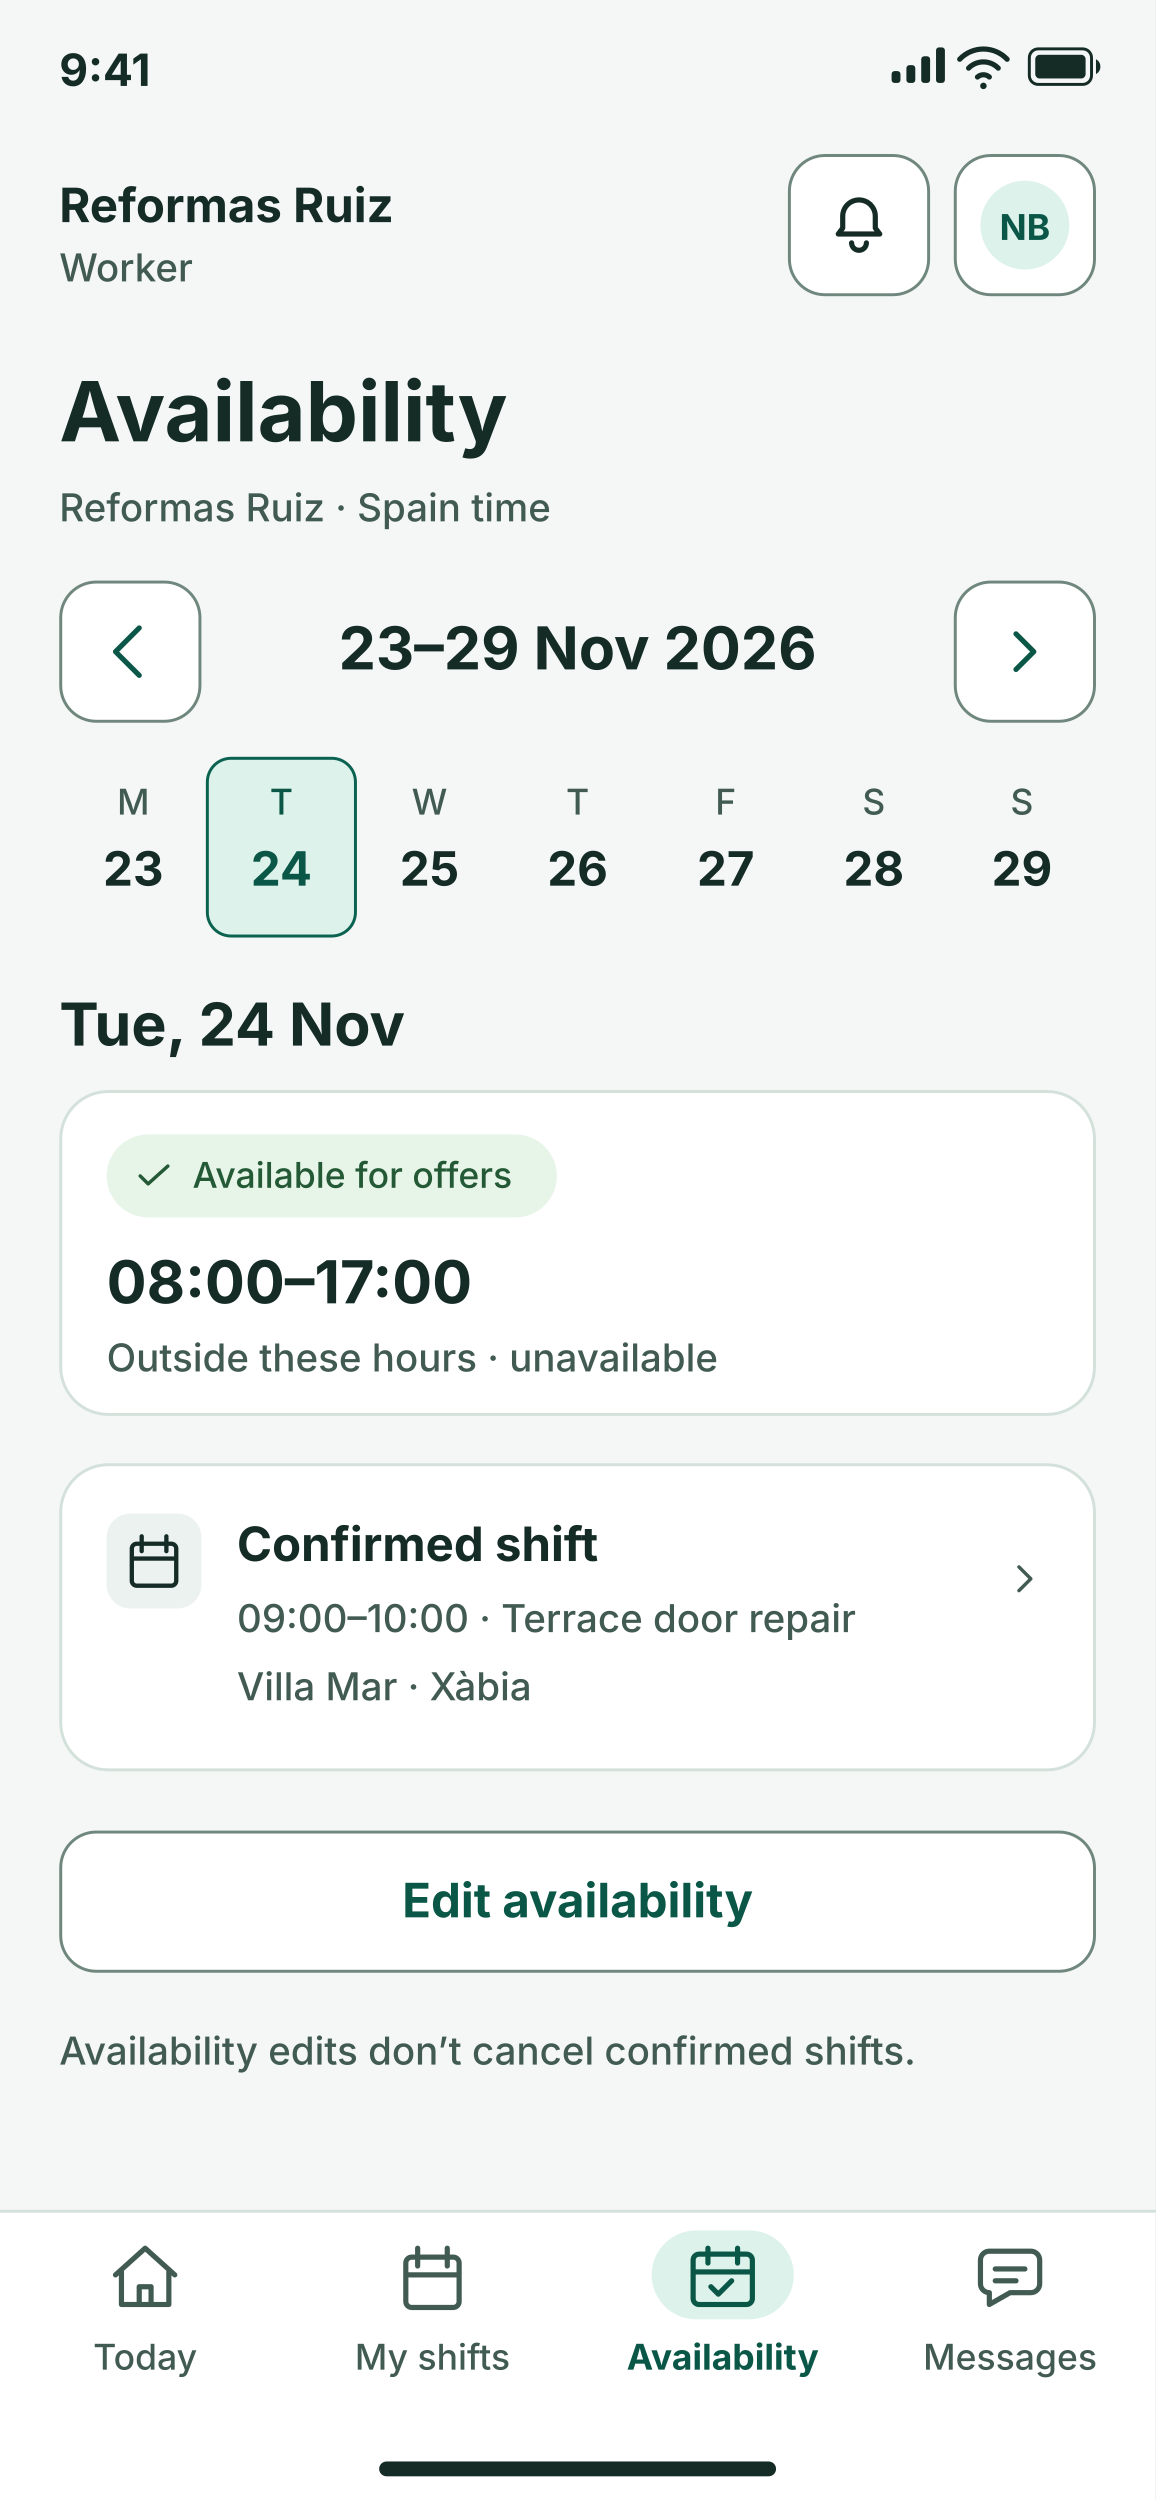
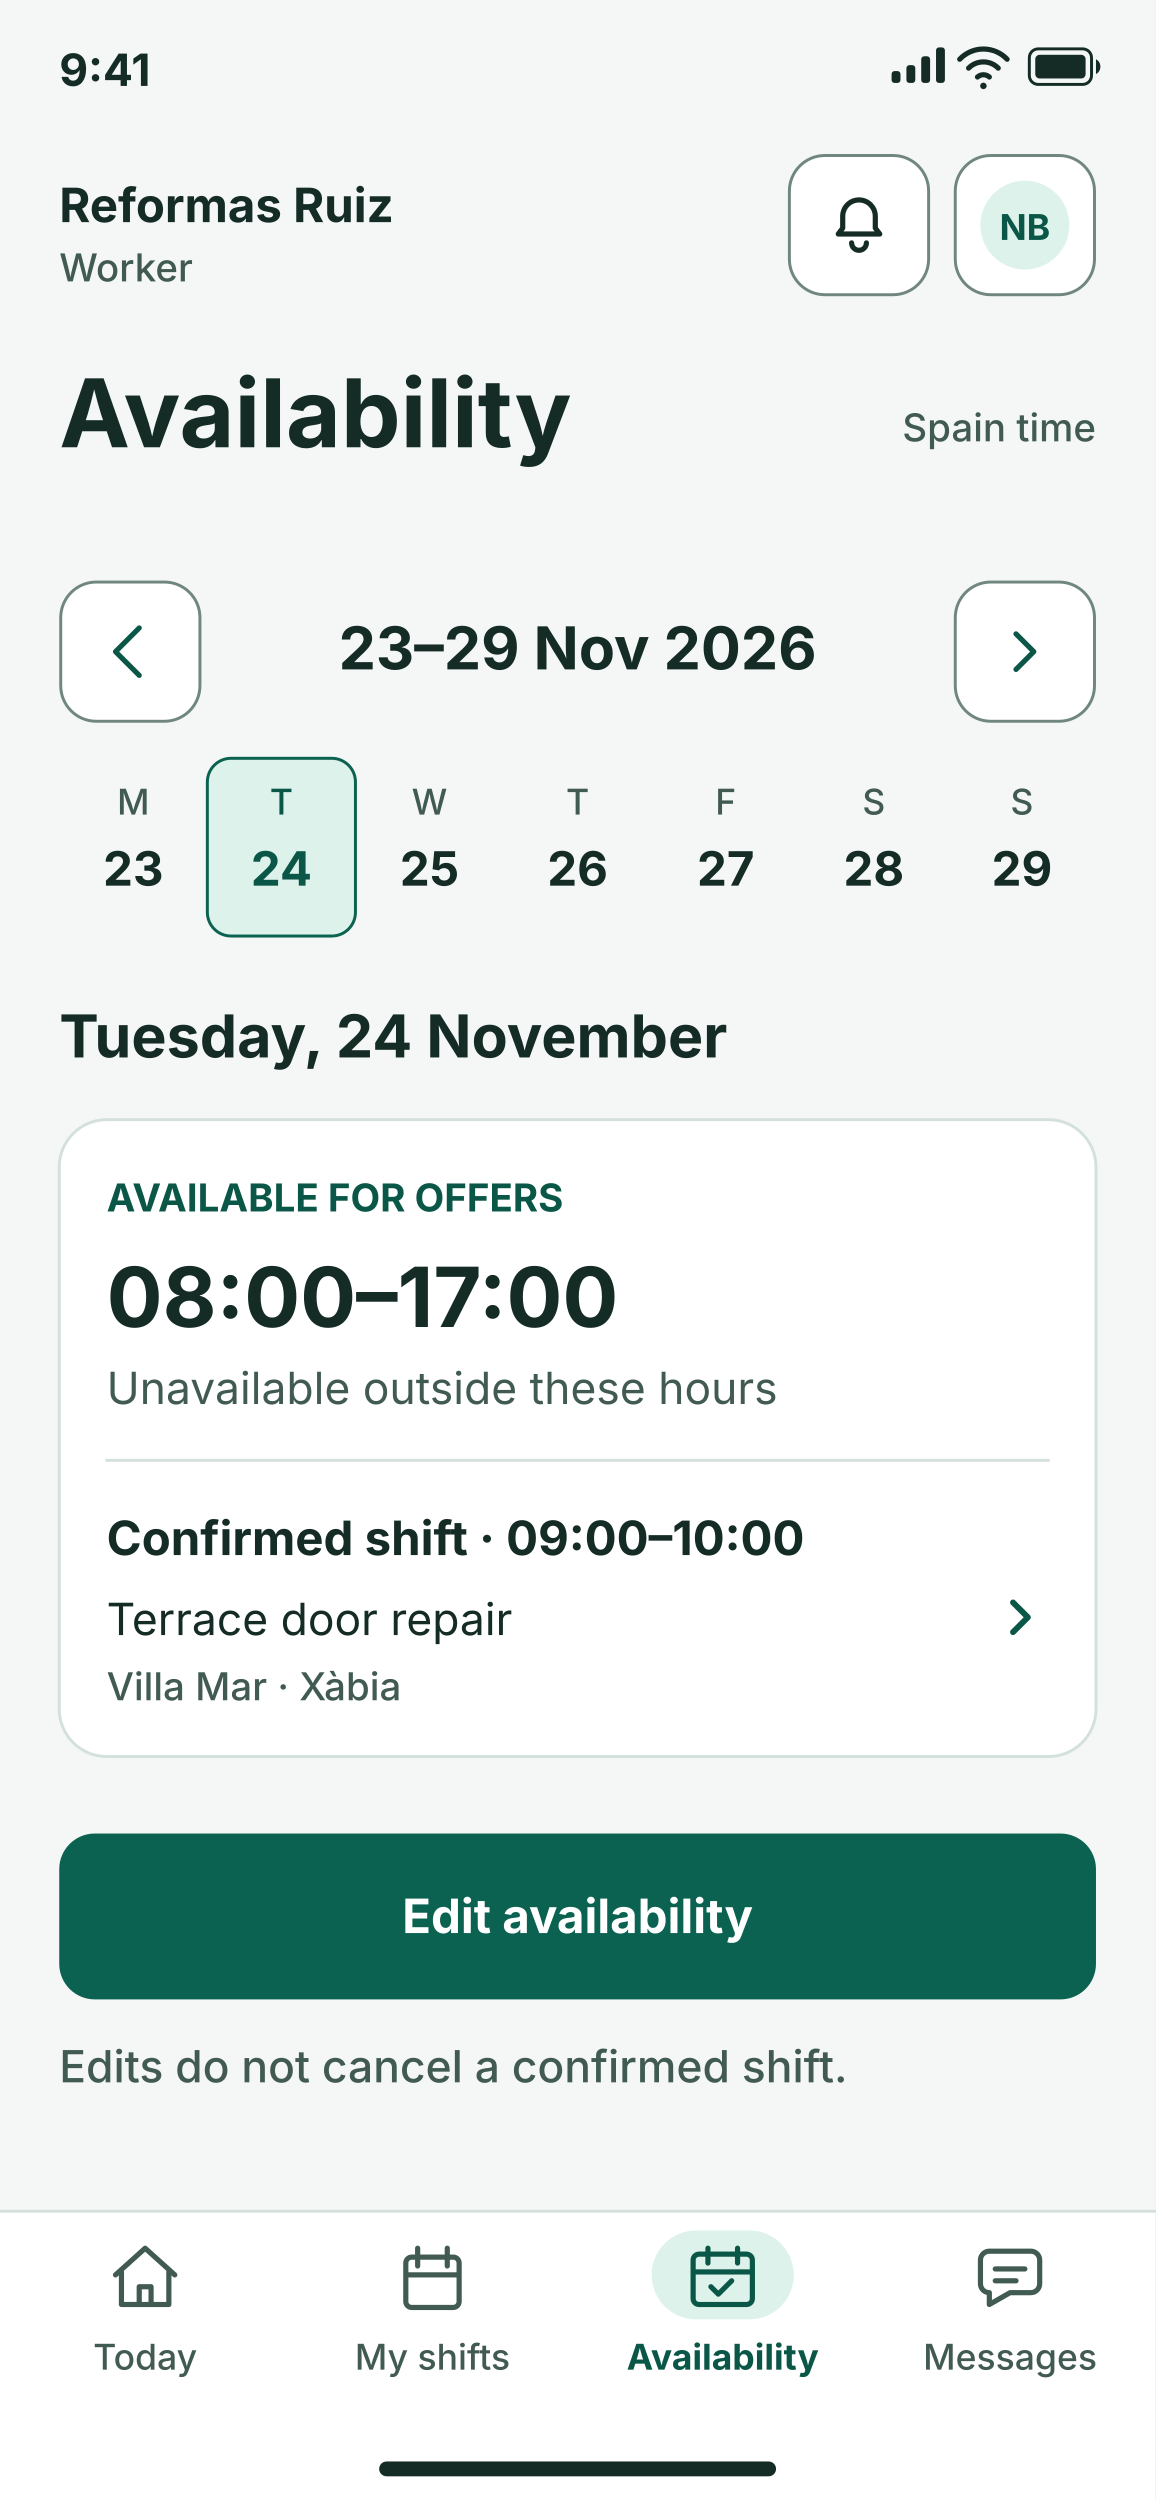
<svg xmlns="http://www.w3.org/2000/svg" width="390" height="844" viewBox="0 0 390 844" role="img" aria-labelledby="W-08-availability-title W-08-availability-desc" font-family="system-ui, -apple-system, BlinkMacSystemFont, 'Segoe UI', sans-serif">
-   <rect x="0" y="0" width="390" height="844" fill="#F4F7F6" />
+   <rect x="0" y="0" width="390" height="844" rx="0" fill="#F4F7F6" />
  <g id="status-bar" aria-hidden="true">
    <text x="20" y="29" font-size="15" font-weight="700" fill="#152C26" text-anchor="start">9:41</text>
    <g>
      <rect x="301" y="24" width="3" height="4" rx="1" fill="#152C26" />
      <rect x="306" y="22" width="3" height="6" rx="1" fill="#152C26" />
      <rect x="311" y="19" width="3" height="9" rx="1" fill="#152C26" />
      <rect x="316" y="16" width="3" height="12" rx="1" fill="#152C26" />
      <path d="M324 20a11 11 0 0 1 16 0m-13 3a7 7 0 0 1 10 0m-7 3a3 3 0 0 1 4 0" fill="none" stroke="#152C26" stroke-width="1.75" stroke-linecap="round" stroke-linejoin="round" />
      <circle cx="332" cy="29" r="1.1" fill="#152C26" />
      <rect x="347.5" y="16.5" width="21" height="12" rx="3" fill="none" stroke="#152C26" />
      <rect x="349.5" y="18.5" width="17" height="8" rx="1.5" fill="#152C26" />
      <path d="M370 20v5c2-1 2-4 0-5z" fill="#152C26" stroke="#152C26" stroke-width="0" stroke-linecap="round" stroke-linejoin="round" />
    </g>
  </g>
  <g id="header">
    <text x="20" y="75" font-size="16" font-weight="700" fill="#152C26" text-anchor="start">Reformas Ruiz</text>
    <text x="20" y="95" font-size="13" font-weight="450" fill="#425B52" text-anchor="start">Worker</text>
    <rect x="266.5" y="52.5" width="47" height="47" rx="12" fill="#FFFFFF" stroke="#70877D" />
    <g transform="translate(278 64) scale(1)" aria-hidden="true">
      <path d="M5 15h14l-1.5-2V9a5.5 5.5 0 0 0-11 0v4Zm4.5 3a2.5 2.5 0 0 0 5 0" fill="none" stroke="#152C26" stroke-width="1.75" stroke-linecap="round" stroke-linejoin="round" />
    </g>
    <rect x="322.5" y="52.5" width="47" height="47" rx="12" fill="#FFFFFF" stroke="#70877D" />
    <circle cx="346" cy="76" r="15" fill="#DCF2EA" />
    <text x="346" y="81" font-size="12" font-weight="650" fill="#0B5747" text-anchor="middle">NB</text>
  </g>
  <g id="content">
-     <text x="20" y="149" font-size="28" font-weight="700" fill="#152C26" text-anchor="start">Availability</text>
-     <text x="20" y="176" font-size="13" font-weight="450" fill="#425B52" text-anchor="start">Reformas Ruiz · Spain time</text>
+     <text x="20" y="151" font-size="32" font-weight="700" fill="#152C26">Availability</text>
+     <text x="370" y="149" font-size="13" font-weight="550" fill="#425B52" text-anchor="end">Spain time</text>
    <rect x="20.5" y="196.5" width="47" height="47" rx="12" fill="#FFFFFF" stroke="#70877D" />
    <g transform="translate(32 208) scale(1)" aria-hidden="true">
      <path d="m15 4-8 8 8 8" fill="none" stroke="#0B5747" stroke-width="1.75" stroke-linecap="round" stroke-linejoin="round" />
    </g>
    <text x="195" y="226" font-size="20" font-weight="650" fill="#152C26" text-anchor="middle">23–29 Nov 2026</text>
    <rect x="322.5" y="196.5" width="47" height="47" rx="12" fill="#FFFFFF" stroke="#70877D" />
    <g transform="translate(334 208) scale(1)" aria-hidden="true">
      <path d="m9 6 6 6-6 6" fill="none" stroke="#0B5747" stroke-width="1.75" stroke-linecap="round" stroke-linejoin="round" />
    </g>
    <g id="week-day-23">
      <text x="45" y="275" font-size="12" font-weight="550" fill="#425B52" text-anchor="middle">M</text>
      <text x="45" y="299" font-size="16" font-weight="650" fill="#152C26" text-anchor="middle">23</text>
    </g>
    <g id="week-day-24">
      <rect x="70" y="256" width="50" height="60" rx="8" fill="#DCF2EA" stroke="#0B6250" />
      <text x="95" y="275" font-size="12" font-weight="550" fill="#0B5747" text-anchor="middle">T</text>
      <text x="95" y="299" font-size="16" font-weight="650" fill="#0B5747" text-anchor="middle">24</text>
    </g>
    <g id="week-day-25">
      <text x="145" y="275" font-size="12" font-weight="550" fill="#425B52" text-anchor="middle">W</text>
      <text x="145" y="299" font-size="16" font-weight="650" fill="#152C26" text-anchor="middle">25</text>
    </g>
    <g id="week-day-26">
      <text x="195" y="275" font-size="12" font-weight="550" fill="#425B52" text-anchor="middle">T</text>
      <text x="195" y="299" font-size="16" font-weight="650" fill="#152C26" text-anchor="middle">26</text>
    </g>
    <g id="week-day-27">
      <text x="245" y="275" font-size="12" font-weight="550" fill="#425B52" text-anchor="middle">F</text>
      <text x="245" y="299" font-size="16" font-weight="650" fill="#152C26" text-anchor="middle">27</text>
    </g>
    <g id="week-day-28">
      <text x="295" y="275" font-size="12" font-weight="550" fill="#425B52" text-anchor="middle">S</text>
      <text x="295" y="299" font-size="16" font-weight="650" fill="#152C26" text-anchor="middle">28</text>
    </g>
    <g id="week-day-29">
      <text x="345" y="275" font-size="12" font-weight="550" fill="#425B52" text-anchor="middle">S</text>
      <text x="345" y="299" font-size="16" font-weight="650" fill="#152C26" text-anchor="middle">29</text>
    </g>
-     <text x="20" y="353" font-size="20" font-weight="650" fill="#152C26" text-anchor="start">Tue, 24 Nov</text>
-     <rect x="20.5" y="368.5" width="349" height="109" rx="16" fill="#FFFFFF" stroke="#D4E1DB" />
-     <rect x="36" y="383" width="152" height="28" rx="14" fill="#E7F4E8" />
-     <g transform="translate(44 389) scale(0.6666667)" aria-hidden="true">
-       <path d="m5 12 4 4 10-9" fill="none" stroke="#245936" stroke-width="1.75" stroke-linecap="round" stroke-linejoin="round" />
-     </g>
-     <text x="65" y="401" font-size="12" font-weight="550" fill="#245936" text-anchor="start">Available for offers</text>
-     <text x="36" y="440" font-size="20" font-weight="650" fill="#152C26" text-anchor="start">08:00–17:00</text>
-     <text x="36" y="463" font-size="13" font-weight="450" fill="#425B52" text-anchor="start">Outside these hours · unavailable</text>
-     <rect x="20.5" y="494.5" width="349" height="103" rx="16" fill="#FFFFFF" stroke="#D4E1DB" />
-     <rect x="36" y="511" width="32" height="32" rx="8" fill="#EBF2EF" />
-     <g transform="translate(42 517) scale(0.8333333)" aria-hidden="true">
-       <path d="M5 5h14a2 2 0 0 1 2 2v13a2 2 0 0 1-2 2H5a2 2 0 0 1-2-2V7a2 2 0 0 1 2-2Zm2-3v6m10-6v6M3 11h18" fill="none" stroke="#152C26" stroke-width="1.75" stroke-linecap="round" stroke-linejoin="round" />
-     </g>
-     <text x="80" y="527" font-size="16" font-weight="650" fill="#152C26" text-anchor="start">Confirmed shift</text>
-     <text x="80" y="551" font-size="13" font-weight="450" fill="#425B52" text-anchor="start">09:00–10:00 · Terrace door repair</text>
-     <text x="80" y="574" font-size="13" font-weight="450" fill="#425B52" text-anchor="start">Villa Mar · Xàbia</text>
-     <g transform="translate(338 525) scale(0.6666667)" aria-hidden="true">
-       <path d="m9 6 6 6-6 6" fill="none" stroke="#425B52" stroke-width="1.75" stroke-linecap="round" stroke-linejoin="round" />
-     </g>
-     <rect x="20.5" y="618.5" width="349" height="47" rx="12" fill="#FFFFFF" stroke="#70877D" />
-     <text x="195" y="647.28" font-size="16" font-weight="650" fill="#0B5747" text-anchor="middle">Edit availability</text>
-     <text x="20" y="697" font-size="13" font-weight="450" fill="#425B52" text-anchor="start">Availability edits don’t cancel confirmed shifts.</text>
+     <text x="20" y="357" font-size="20" font-weight="650" fill="#152C26">Tuesday, 24 November</text>
+     <rect x="20" y="378" width="350" height="215" rx="16" fill="#FFFFFF" stroke="#D4E1DB" />
+     <text x="36" y="409" font-size="13" font-weight="650" fill="#0B5747">AVAILABLE FOR OFFERS</text>
+     <text x="36" y="448" font-size="28" font-weight="700" fill="#152C26">08:00–17:00</text>
+     <text x="36" y="474" font-size="15" font-weight="400" fill="#425B52">Unavailable outside these hours</text>
+     <path d="M36 493h318" fill="none" stroke="#D4E1DB" stroke-width="1" stroke-linecap="round" stroke-linejoin="round" />
+     <text x="36" y="525" font-size="16" font-weight="650" fill="#152C26">Confirmed shift · 09:00–10:00</text>
+     <text x="36" y="552" font-size="15" font-weight="400" fill="#152C26">Terrace door repair</text>
+     <text x="36" y="574" font-size="13" font-weight="450" fill="#425B52">Villa Mar · Xàbia</text>
+     <path d="m342 541 5 5-5 5" fill="none" stroke="#0B5747" stroke-width="2" stroke-linecap="round" stroke-linejoin="round" />
+     <rect x="20" y="619" width="350" height="56" rx="12" fill="#0B6250" />
+     <text x="195" y="652.6" font-size="16" font-weight="650" fill="#FFFFFF" text-anchor="middle">Edit availability</text>
+     <text x="20" y="703" font-size="15" font-weight="450" fill="#425B52">Edits do not cancel a confirmed shift.</text>
  </g>
  <g id="tab-bar">
    <rect x="0" y="746" width="390" height="98" fill="#FFFFFF" />
    <path d="M0 746.5H390" fill="none" stroke="#D4E1DB" stroke-width="1" stroke-linecap="round" stroke-linejoin="round" />
    <g transform="translate(37 757) scale(1)" aria-hidden="true">
      <path d="M2 11l10-9 10 9m-18-1v11h16V10m-10 11v-6h4v6" fill="none" stroke="#425B52" stroke-width="1.75" stroke-linecap="round" stroke-linejoin="round" />
    </g>
    <text x="49" y="800" font-size="12" font-weight="550" fill="#425B52" text-anchor="middle">Today</text>
    <g transform="translate(134 757) scale(1)" aria-hidden="true">
      <path d="M5 5h14a2 2 0 0 1 2 2v13a2 2 0 0 1-2 2H5a2 2 0 0 1-2-2V7a2 2 0 0 1 2-2Zm2-3v6m10-6v6M3 11h18" fill="none" stroke="#425B52" stroke-width="1.75" stroke-linecap="round" stroke-linejoin="round" />
    </g>
    <text x="146" y="800" font-size="12" font-weight="550" fill="#425B52" text-anchor="middle">My shifts</text>
    <rect x="220" y="753" width="48" height="30" rx="15" fill="#DCF2EA" />
    <g transform="translate(232 757) scale(1)" aria-hidden="true">
      <path d="M4 4h16a2 2 0 0 1 2 2v13a2 2 0 0 1-2 2H4a2 2 0 0 1-2-2V6a2 2 0 0 1 2-2Zm3-2v5m10-5v5M2 10h20m-14 5 2.5 2.5 4.5-4.5" fill="none" stroke="#0B5747" stroke-width="1.75" stroke-linecap="round" stroke-linejoin="round" />
    </g>
    <text x="244" y="800" font-size="12" font-weight="650" fill="#0B5747" text-anchor="middle">Availability</text>
    <g transform="translate(329 757) scale(1)" aria-hidden="true">
      <path d="M5 3h14a3 3 0 0 1 3 3v8a3 3 0 0 1-3 3h-7l-7 4v-4a3 3 0 0 1-3-3V6a3 3 0 0 1 3-3Zm2 6h10m-10 4h7" fill="none" stroke="#425B52" stroke-width="1.75" stroke-linecap="round" stroke-linejoin="round" />
    </g>
    <text x="341" y="800" font-size="12" font-weight="550" fill="#425B52" text-anchor="middle">Messages</text>
  </g>
  <rect id="home-indicator" x="128" y="831" width="134" height="5" rx="2.5" fill="#152C26" aria-hidden="true" />
</svg>
